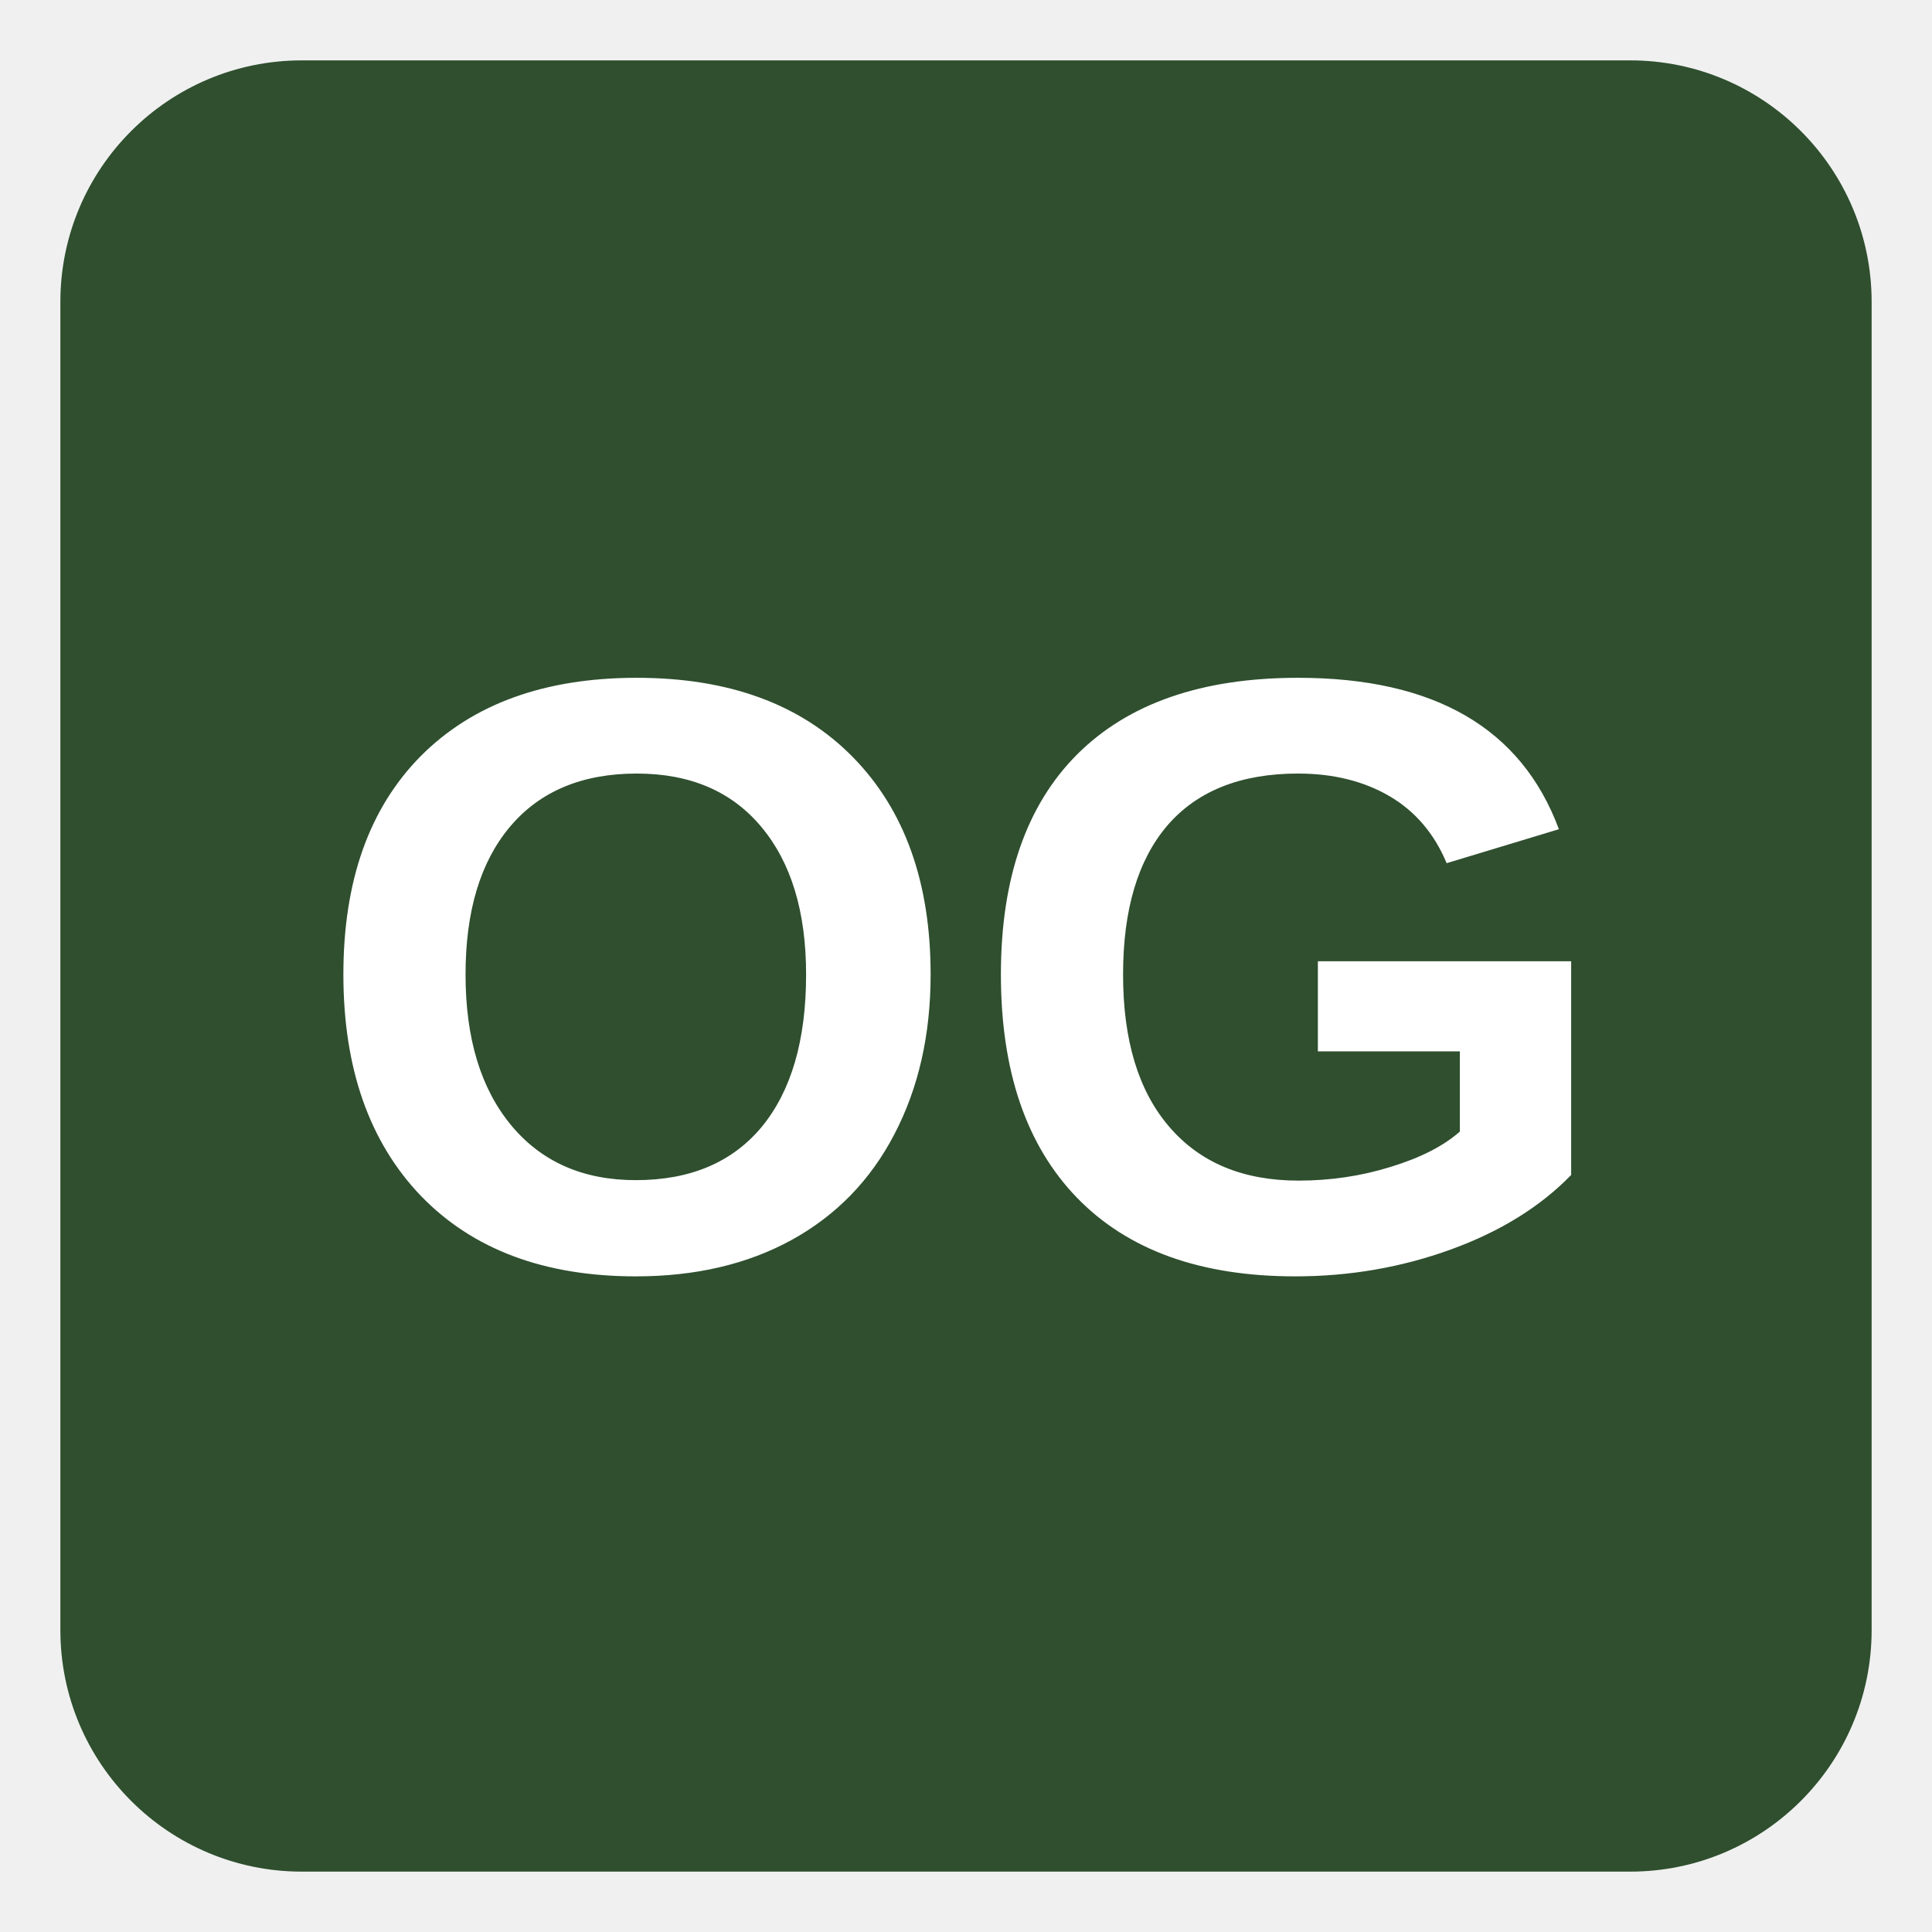
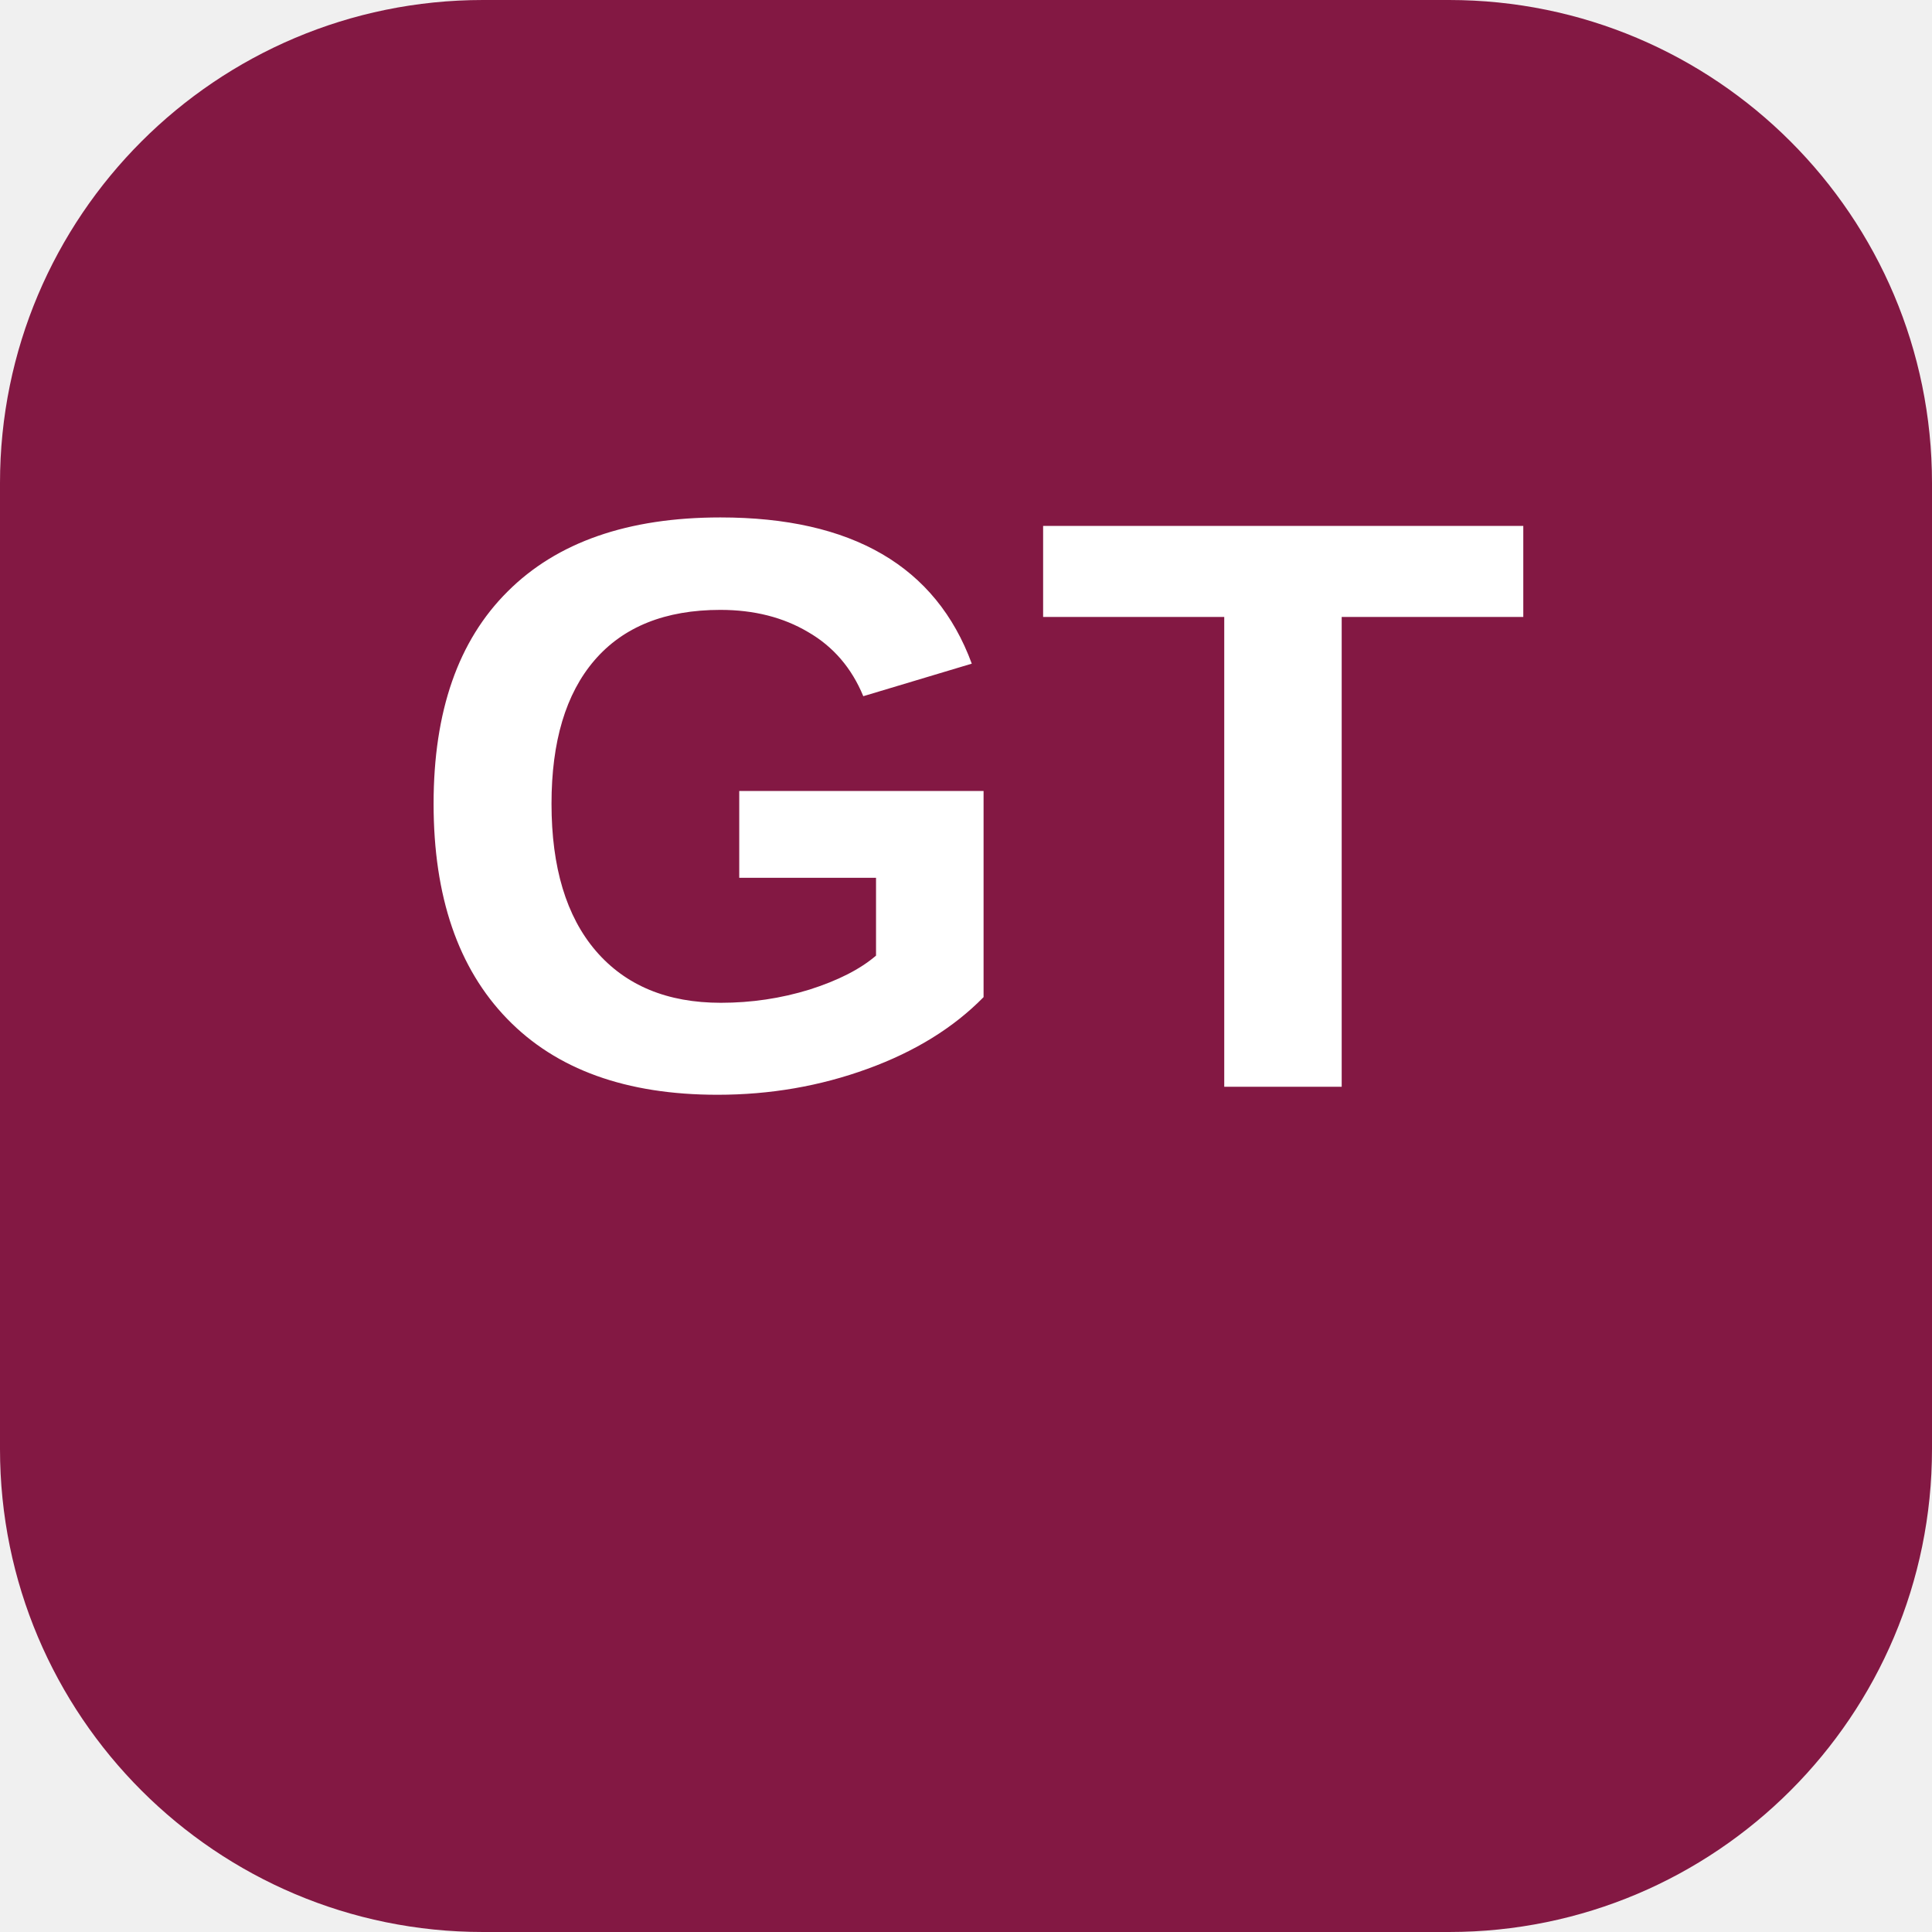
<svg xmlns="http://www.w3.org/2000/svg" viewBox="0 0 64 64" width="64" height="64">
-   <rect x="2" y="2" width="60" height="60" rx="8" fill="#2F4F2F" />
-   <text x="32" y="42" text-anchor="middle" font-family="Arial,sans-serif" font-size="28" font-weight="700" fill="white">OG</text>
+   <rect width="64" height="64" rx="16" fill="#831843" />
+   <text x="32" y="36" font-family="Arial,Helvetica,sans-serif" font-size="27" font-weight="700" text-anchor="middle" fill="#FFFFFF">GT</text>
</svg>
